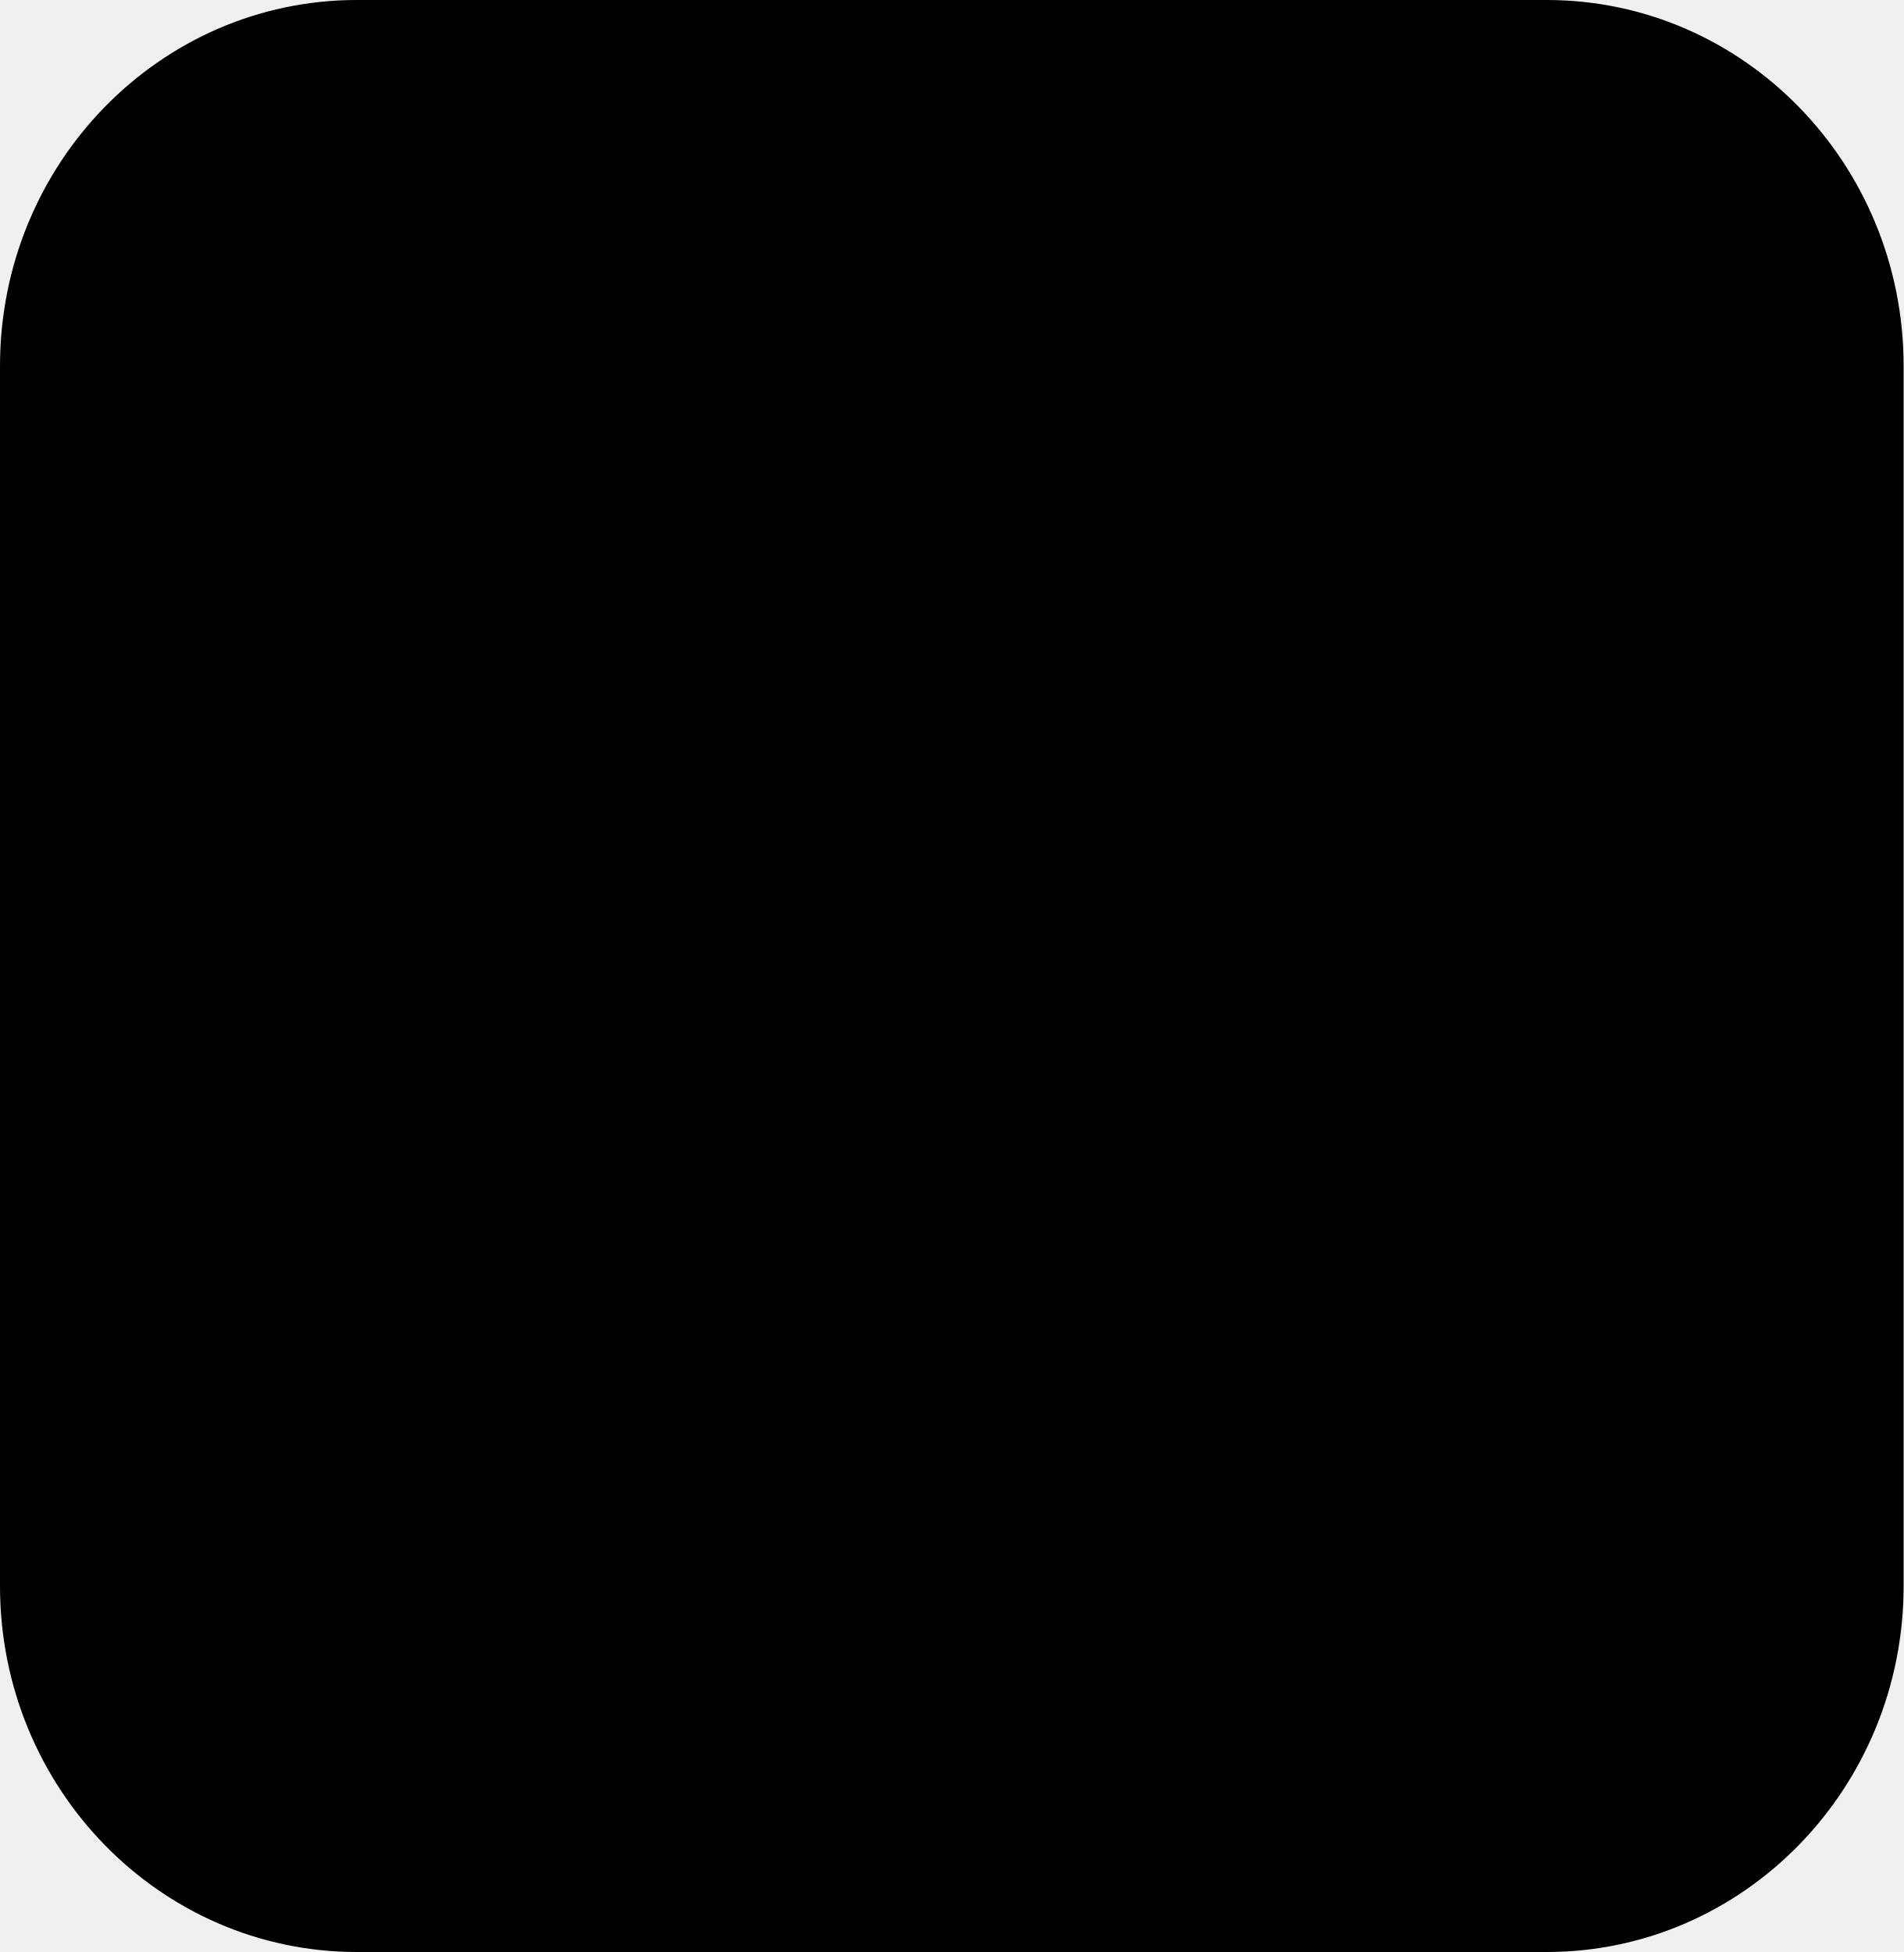
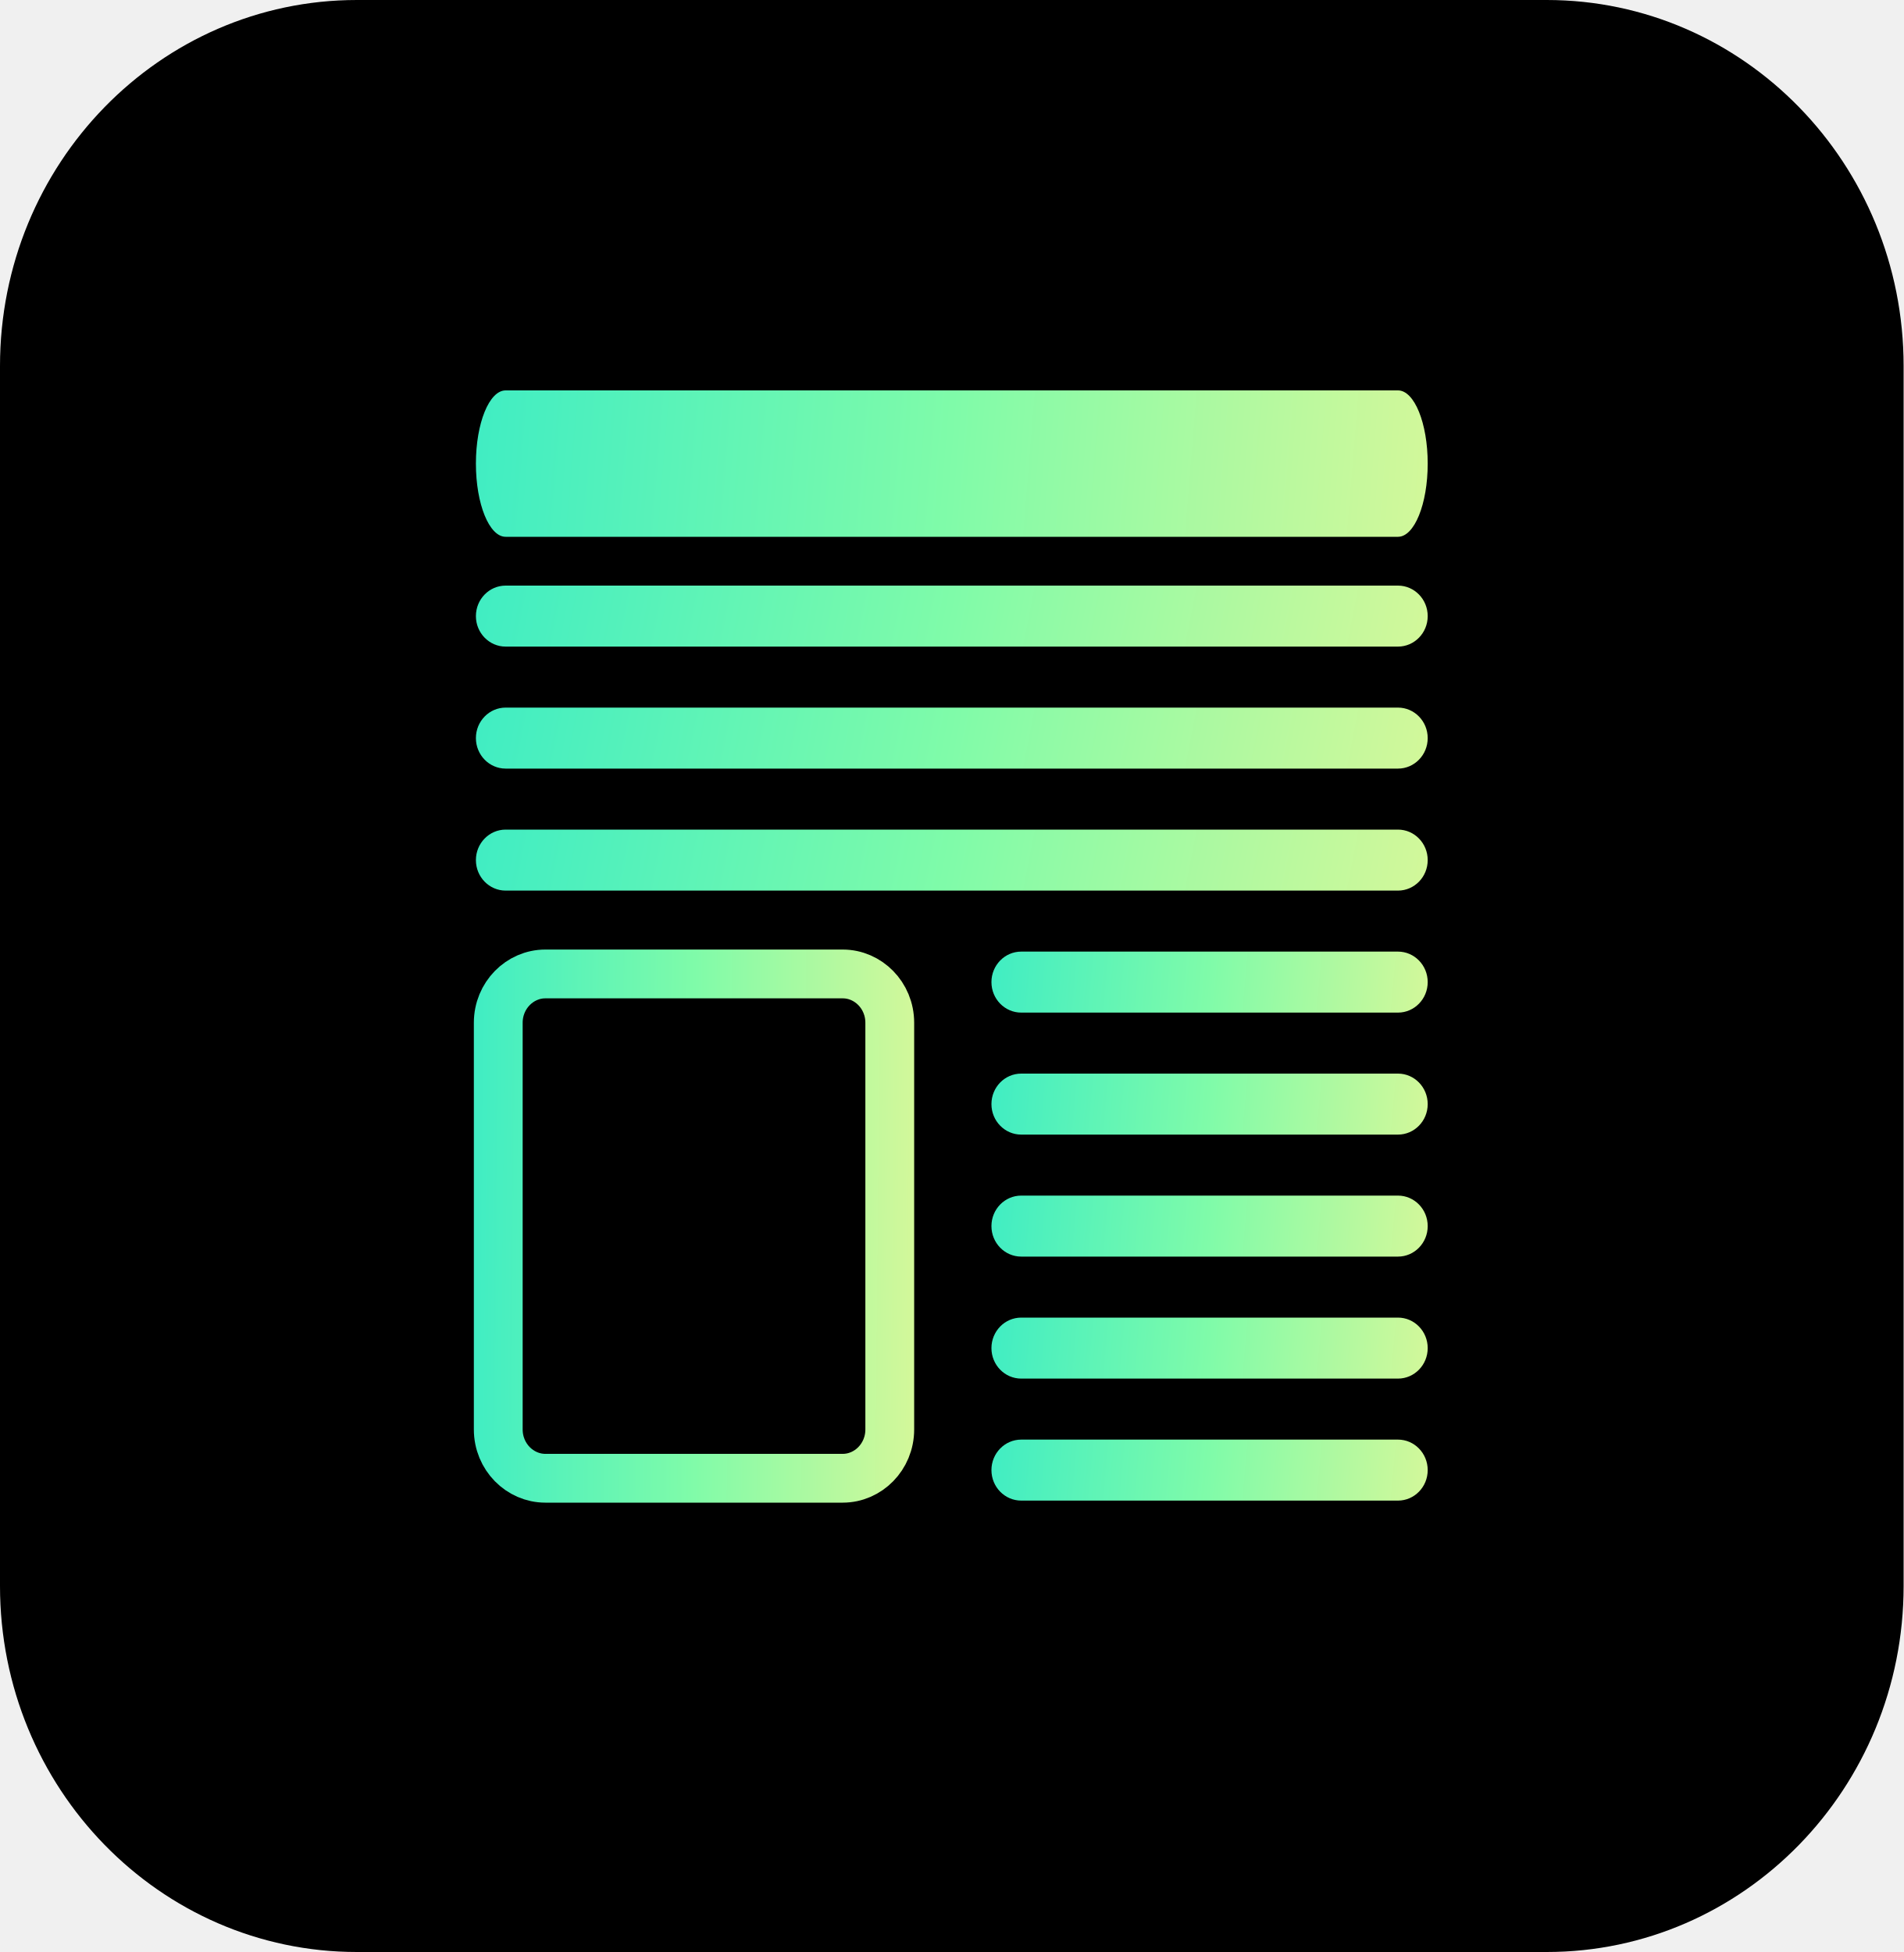
<svg xmlns="http://www.w3.org/2000/svg" width="39" height="40" viewBox="0 0 39 40" fill="none">
  <path d="M31.688 40H7.312C3.274 40 0 36.642 0 32.5V7.5C0 3.357 3.274 0 7.312 0H31.688C35.726 0 39 3.357 39 7.5V32.5C39 36.642 35.726 40 31.688 40Z" fill="#000000" />
  <g clipPath="url(#clip0_1485_49786)">
    <path d="M28.641 19.5H20.922C20.585 19.5 20.312 19.78 20.312 20.125C20.312 20.47 20.585 20.75 20.922 20.75H28.641C28.977 20.75 29.25 20.47 29.25 20.125C29.25 19.78 28.977 19.5 28.641 19.5Z" fill="url(#paint0_linear_1485_49786)" />
    <path d="M28.641 22H20.922C20.585 22 20.312 22.28 20.312 22.625C20.312 22.97 20.585 23.25 20.922 23.25H28.641C28.977 23.25 29.25 22.97 29.25 22.625C29.25 22.28 28.977 22 28.641 22Z" fill="url(#paint1_linear_1485_49786)" />
    <path d="M28.641 24.5H20.922C20.585 24.5 20.312 24.78 20.312 25.125C20.312 25.47 20.585 25.75 20.922 25.75H28.641C28.977 25.75 29.25 25.47 29.25 25.125C29.25 24.78 28.977 24.5 28.641 24.5Z" fill="url(#paint2_linear_1485_49786)" />
    <path d="M28.641 27H20.922C20.585 27 20.312 27.28 20.312 27.625C20.312 27.97 20.585 28.25 20.922 28.25H28.641C28.977 28.25 29.25 27.97 29.25 27.625C29.25 27.28 28.977 27 28.641 27Z" fill="url(#paint3_linear_1485_49786)" />
    <path d="M28.641 29.5H20.922C20.585 29.5 20.312 29.78 20.312 30.125C20.312 30.47 20.585 30.75 20.922 30.75H28.641C28.977 30.75 29.25 30.47 29.25 30.125C29.25 29.78 28.977 29.5 28.641 29.5Z" fill="url(#paint4_linear_1485_49786)" />
    <path d="M28.641 12H10.359C10.023 12 9.75 12.28 9.75 12.625C9.75 12.97 10.023 13.25 10.359 13.25H28.641C28.977 13.25 29.25 12.97 29.25 12.625C29.25 12.28 28.977 12 28.641 12Z" fill="url(#paint5_linear_1485_49786)" />
    <path d="M28.641 14.5H10.359C10.023 14.5 9.75 14.78 9.75 15.125C9.75 15.47 10.023 15.75 10.359 15.75H28.641C28.977 15.75 29.25 15.47 29.25 15.125C29.25 14.78 28.977 14.5 28.641 14.5Z" fill="url(#paint6_linear_1485_49786)" />
    <path d="M28.641 17H10.359C10.023 17 9.75 17.28 9.75 17.625C9.75 17.97 10.023 18.25 10.359 18.25H28.641C28.977 18.25 29.25 17.97 29.25 17.625C29.25 17.28 28.977 17 28.641 17Z" fill="url(#paint7_linear_1485_49786)" />
    <path d="M17.266 30.292H11.172C10.652 30.292 10.208 29.854 10.208 29.292V20.958C10.208 20.396 10.652 19.958 11.172 19.958H17.266C17.786 19.958 18.229 20.396 18.229 20.958V29.292C18.229 29.854 17.786 30.292 17.266 30.292Z" stroke="url(#paint8_linear_1485_49786)" strokeWidth="0.917" />
  </g>
  <path d="M28.641 8H10.359C10.023 8 9.75 8.672 9.75 9.5C9.75 10.328 10.023 11 10.359 11H28.641C28.977 11 29.25 10.328 29.25 9.5C29.25 8.672 28.977 8 28.641 8Z" fill="url(#paint9_linear_1485_49786)" />
  <defs>
    <linearGradient id="paint0_linear_1485_49786" x1="20.312" y1="19.5" x2="29.29" y2="20.309" gradientUnits="userSpaceOnUse">
-       <stop stopColor="#40EDC3" />
-       <stop offset="0.496" stopColor="#7FFBA9" />
-       <stop offset="1" stopColor="#D3F89A" />
+       <stop stop-color="#40EDC3" />
+       <stop offset="0.496" stop-color="#7FFBA9" />
+       <stop offset="1" stop-color="#D3F89A" />
    </linearGradient>
    <linearGradient id="paint1_linear_1485_49786" x1="20.312" y1="22" x2="29.29" y2="22.809" gradientUnits="userSpaceOnUse">
-       <stop stopColor="#40EDC3" />
-       <stop offset="0.496" stopColor="#7FFBA9" />
-       <stop offset="1" stopColor="#D3F89A" />
+       <stop stop-color="#40EDC3" />
+       <stop offset="0.496" stop-color="#7FFBA9" />
+       <stop offset="1" stop-color="#D3F89A" />
    </linearGradient>
    <linearGradient id="paint2_linear_1485_49786" x1="20.312" y1="24.5" x2="29.29" y2="25.309" gradientUnits="userSpaceOnUse">
-       <stop stopColor="#40EDC3" />
-       <stop offset="0.496" stopColor="#7FFBA9" />
-       <stop offset="1" stopColor="#D3F89A" />
+       <stop stop-color="#40EDC3" />
+       <stop offset="0.496" stop-color="#7FFBA9" />
+       <stop offset="1" stop-color="#D3F89A" />
    </linearGradient>
    <linearGradient id="paint3_linear_1485_49786" x1="20.312" y1="27" x2="29.29" y2="27.809" gradientUnits="userSpaceOnUse">
-       <stop stopColor="#40EDC3" />
-       <stop offset="0.496" stopColor="#7FFBA9" />
-       <stop offset="1" stopColor="#D3F89A" />
+       <stop stop-color="#40EDC3" />
+       <stop offset="0.496" stop-color="#7FFBA9" />
+       <stop offset="1" stop-color="#D3F89A" />
    </linearGradient>
    <linearGradient id="paint4_linear_1485_49786" x1="20.312" y1="29.5" x2="29.29" y2="30.309" gradientUnits="userSpaceOnUse">
-       <stop stopColor="#40EDC3" />
-       <stop offset="0.496" stopColor="#7FFBA9" />
-       <stop offset="1" stopColor="#D3F89A" />
+       <stop stop-color="#40EDC3" />
+       <stop offset="0.496" stop-color="#7FFBA9" />
+       <stop offset="1" stop-color="#D3F89A" />
    </linearGradient>
    <linearGradient id="paint5_linear_1485_49786" x1="9.75" y1="12" x2="28.76" y2="15.739" gradientUnits="userSpaceOnUse">
-       <stop stopColor="#40EDC3" />
-       <stop offset="0.496" stopColor="#7FFBA9" />
-       <stop offset="1" stopColor="#D3F89A" />
+       <stop stop-color="#40EDC3" />
+       <stop offset="0.496" stop-color="#7FFBA9" />
+       <stop offset="1" stop-color="#D3F89A" />
    </linearGradient>
    <linearGradient id="paint6_linear_1485_49786" x1="9.75" y1="14.5" x2="28.76" y2="18.239" gradientUnits="userSpaceOnUse">
-       <stop stopColor="#40EDC3" />
-       <stop offset="0.496" stopColor="#7FFBA9" />
-       <stop offset="1" stopColor="#D3F89A" />
+       <stop stop-color="#40EDC3" />
+       <stop offset="0.496" stop-color="#7FFBA9" />
+       <stop offset="1" stop-color="#D3F89A" />
    </linearGradient>
    <linearGradient id="paint7_linear_1485_49786" x1="9.75" y1="17" x2="28.76" y2="20.739" gradientUnits="userSpaceOnUse">
-       <stop stopColor="#40EDC3" />
-       <stop offset="0.496" stopColor="#7FFBA9" />
-       <stop offset="1" stopColor="#D3F89A" />
+       <stop stop-color="#40EDC3" />
+       <stop offset="0.496" stop-color="#7FFBA9" />
+       <stop offset="1" stop-color="#D3F89A" />
    </linearGradient>
    <linearGradient id="paint8_linear_1485_49786" x1="9.75" y1="19.5" x2="18.799" y2="19.591" gradientUnits="userSpaceOnUse">
-       <stop stopColor="#40EDC3" />
-       <stop offset="0.496" stopColor="#7FFBA9" />
-       <stop offset="1" stopColor="#D3F89A" />
+       <stop stop-color="#40EDC3" />
+       <stop offset="0.496" stop-color="#7FFBA9" />
+       <stop offset="1" stop-color="#D3F89A" />
    </linearGradient>
    <linearGradient id="paint9_linear_1485_49786" x1="9.75" y1="8" x2="29.364" y2="9.607" gradientUnits="userSpaceOnUse">
-       <stop stopColor="#40EDC3" />
-       <stop offset="0.496" stopColor="#7FFBA9" />
-       <stop offset="1" stopColor="#D3F89A" />
+       <stop stop-color="#40EDC3" />
+       <stop offset="0.496" stop-color="#7FFBA9" />
+       <stop offset="1" stop-color="#D3F89A" />
    </linearGradient>
    <clipPath id="clip0_1485_49786">
      <rect width="19.5" height="20" fill="white" transform="translate(9.75 12)" />
    </clipPath>
  </defs>
</svg>
